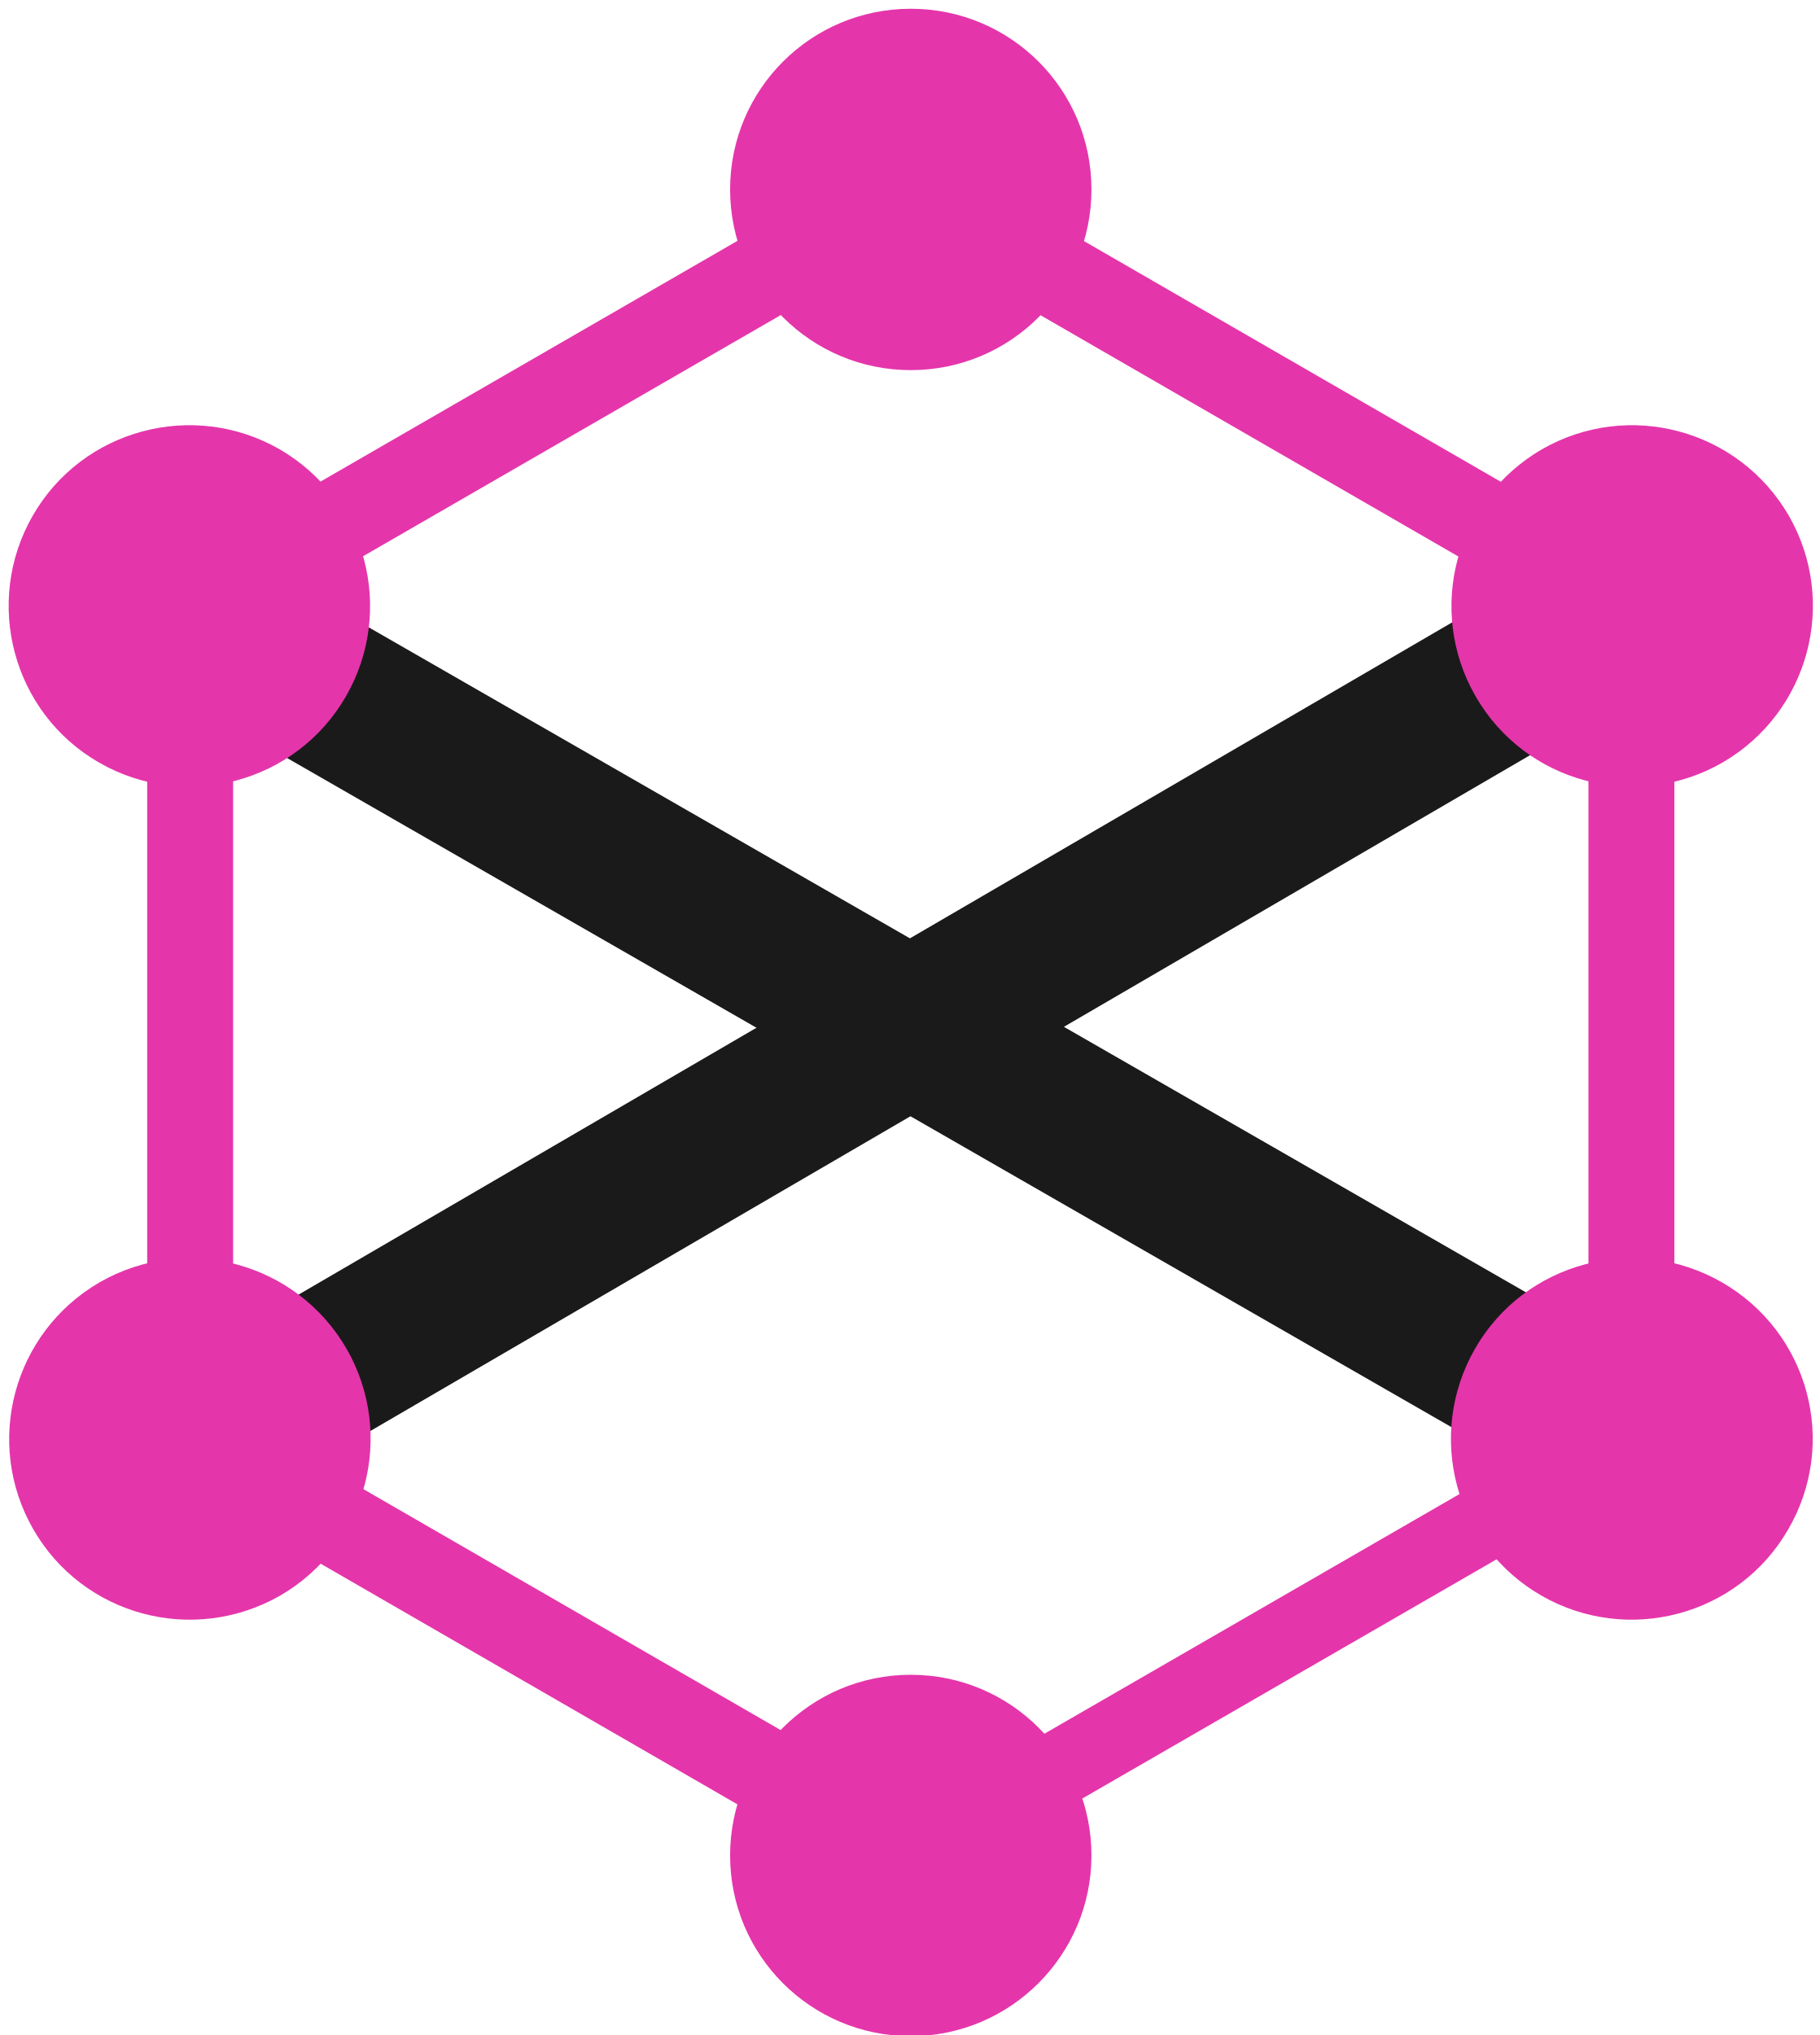
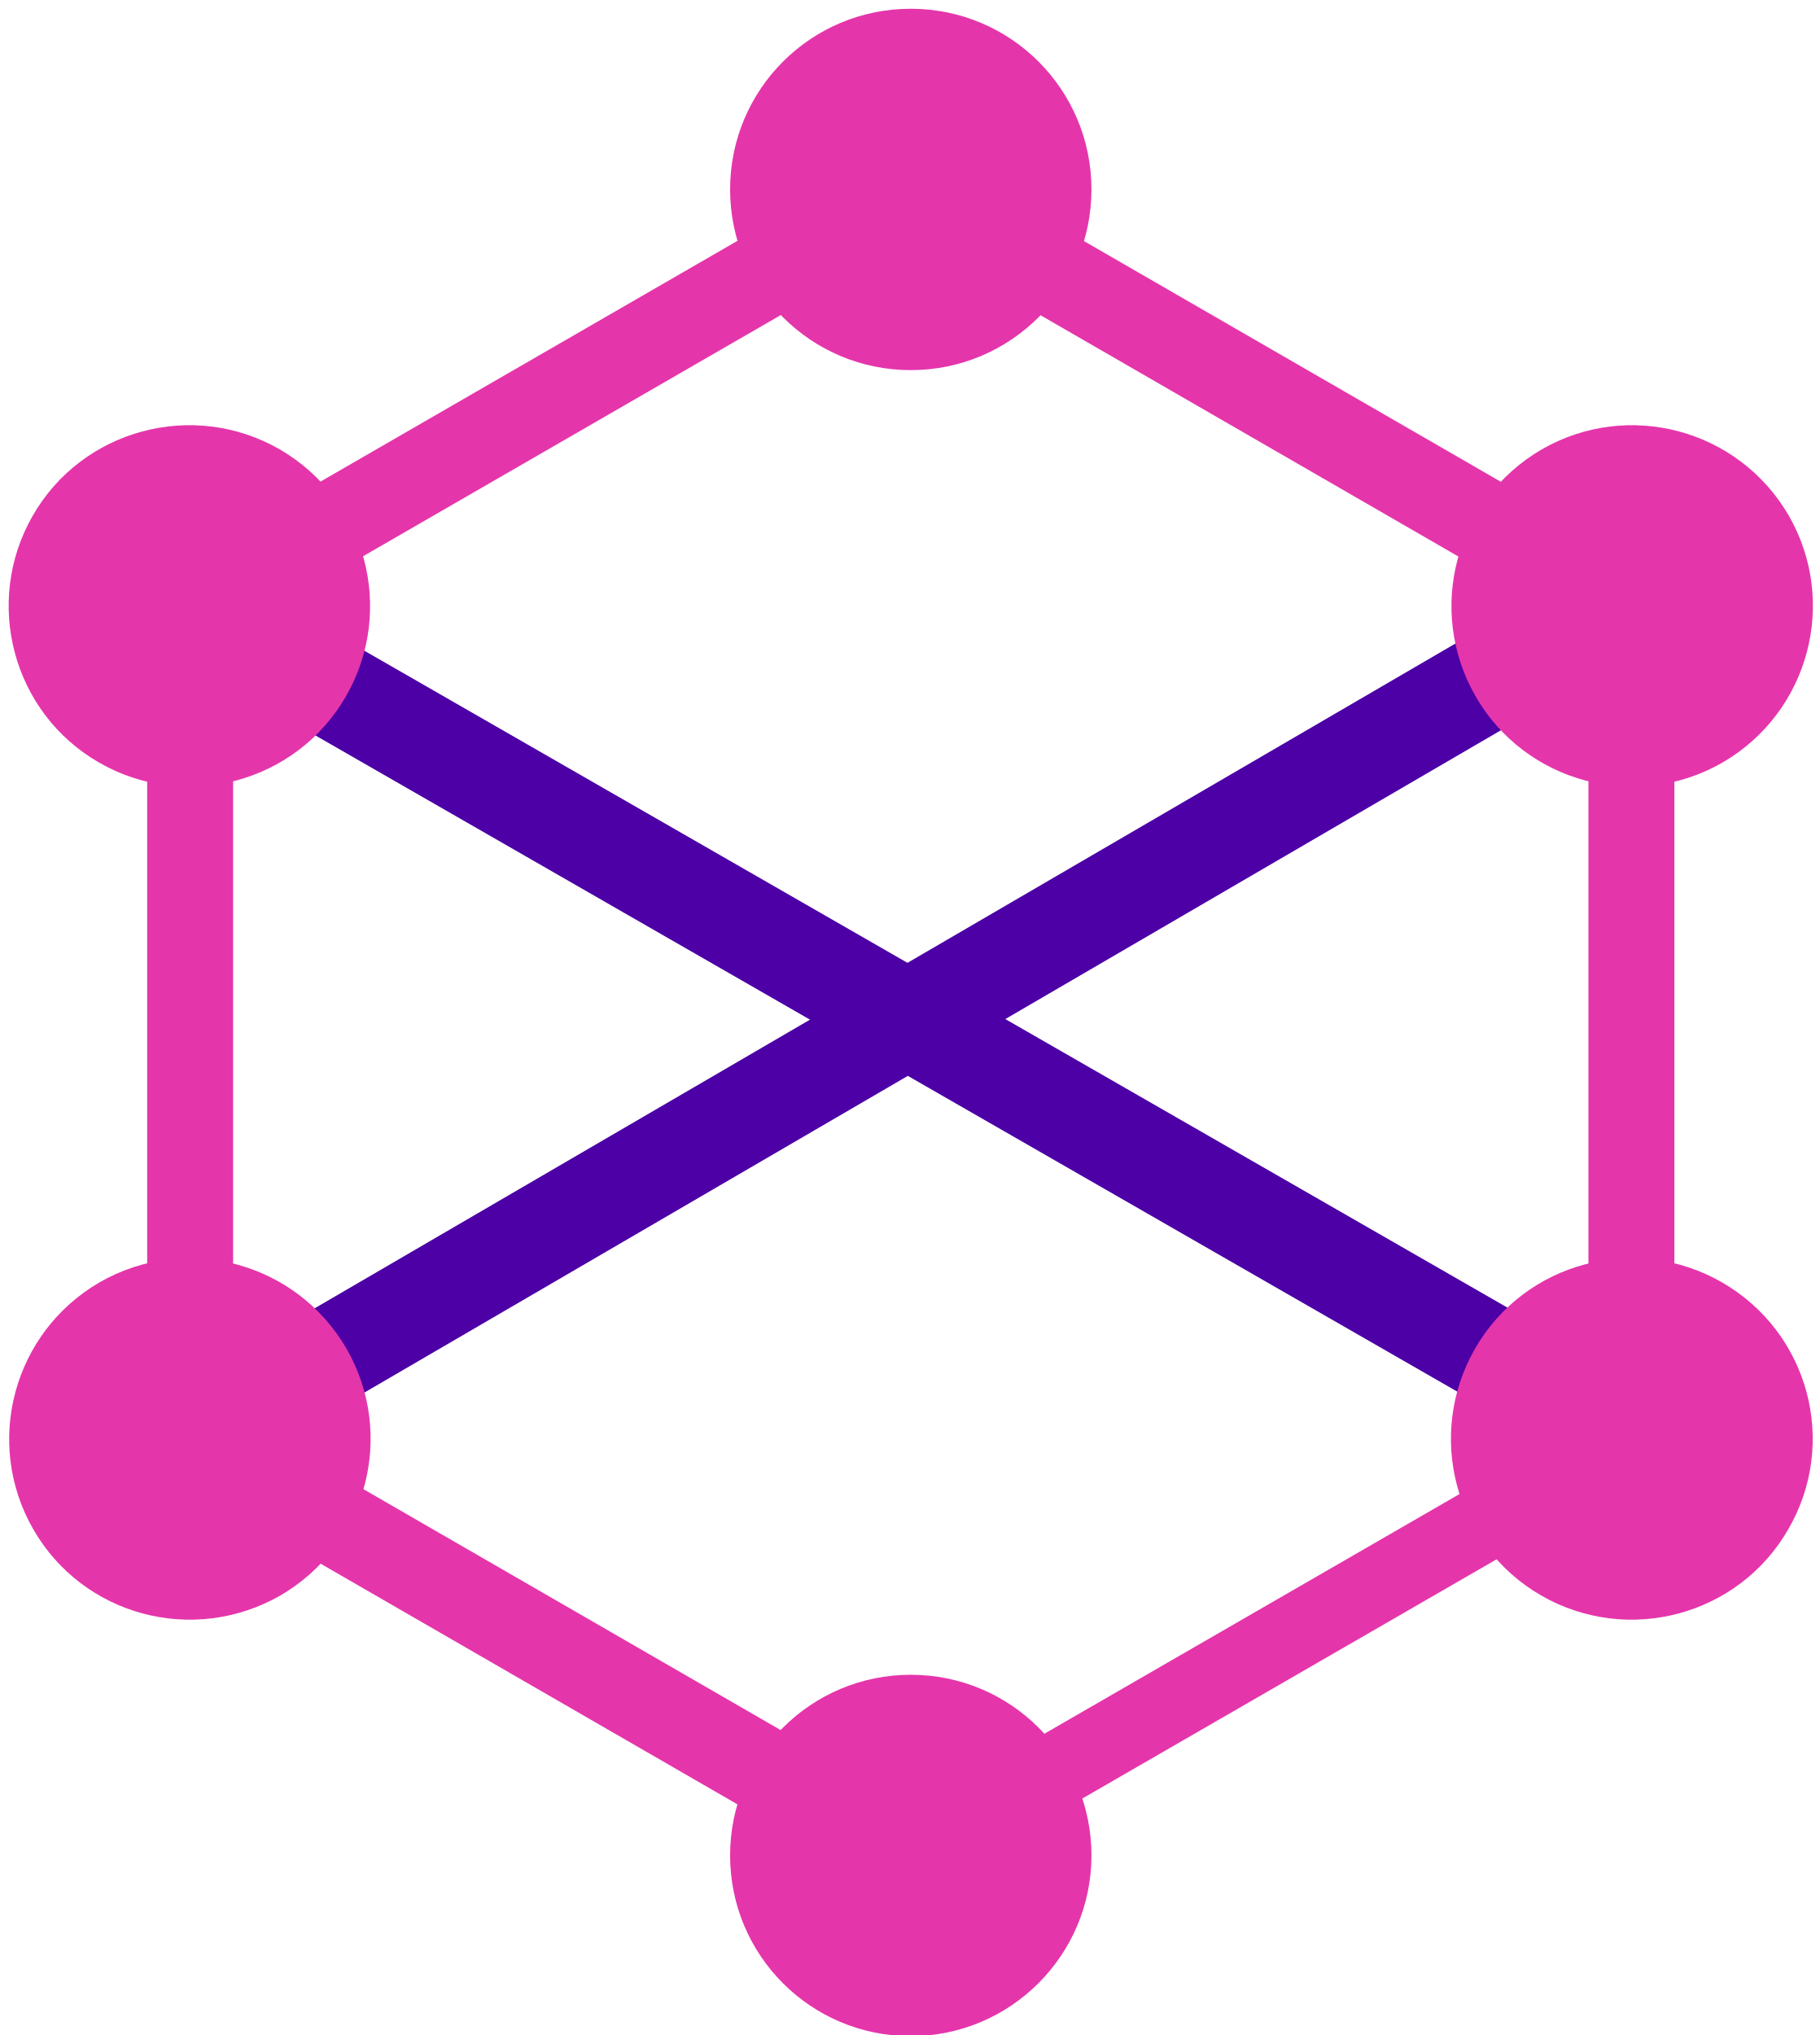
<svg xmlns="http://www.w3.org/2000/svg" width="93mm" height="104mm" viewBox="0 0 93 104" version="1.1" id="svg5" xml:space="preserve">
  <defs id="defs2" />
  <g id="layer1">
    <g id="g6769" transform="translate(9.811699,5.704476)">
-       <rect style="fill:#1a1a1a;fill-opacity:1;stroke-width:0.876" id="rect3437" width="81.394" height="7.87" x="13.24" y="18.352" ry="0" transform="matrix(0.8670454,0.4982291,-0.5062906,0.862363,0,0)" />
-       <rect style="fill:#1a1a1a;fill-opacity:1;stroke-width:0.876" id="rect3437-2" width="81.394" height="7.87" x="-35.127" y="54.981" ry="0" transform="matrix(0.8640165,-0.5034635,0.4953867,0.8686725,0,0)" />
+       <rect style="fill:#4C00A6" id="rect3437" width="81.394" height="5" x="13.24" y="19.5" ry="0" transform="matrix(0.8670454,0.4982291,-0.5062906,0.862363,0,0)" />
+       <rect style="fill:#4C00A6" id="rect3437-2" width="81.394" height="5" x="-35.127" y="56" ry="0" transform="matrix(0.8640165,-0.5034635,0.4953867,0.8686725,0,0)" />
      <g id="g2990" transform="matrix(0.2645833,0,0,0.2645833,-16.17984,-6.368142)">
        <g id="g2946">
          <g id="g2944">
            <rect x="37.9" y="312.2" transform="matrix(-0.866,-0.5,0.5,-0.866,83.0693,663.3409)" fill="#e535ab" width="185" height="16.6" id="rect2942" />
          </g>
        </g>
        <g id="g2952">
          <g id="g2950">
            <rect x="177.1" y="71.1" transform="matrix(-0.866,-0.5,0.5,-0.866,463.3409,283.0693)" fill="#e535ab" width="185" height="16.6" id="rect2948" />
          </g>
        </g>
        <g id="g2958">
          <g id="g2956">
            <rect x="122.1" y="-13" transform="matrix(-0.5,-0.866,0.866,-0.5,126.7903,232.1221)" fill="#e535ab" width="16.6" height="185" id="rect2954" />
          </g>
        </g>
        <g id="g2964">
          <g id="g2962">
            <rect x="52.5" y="107.5" fill="#e535ab" width="16.6" height="185" id="rect2960" />
          </g>
        </g>
        <g id="g2970">
          <g id="g2968">
            <rect x="330.9" y="107.5" fill="#e535ab" width="16.6" height="185" id="rect2966" />
          </g>
        </g>
        <g id="g2976">
          <g id="g2974">
            <rect x="262.4" y="240.1" transform="matrix(-0.5,-0.866,0.866,-0.5,126.7953,714.2875)" fill="#e535ab" width="14.5" height="160.9" id="rect2972" />
          </g>
        </g>
        <path fill="#e535ab" d="m 369.5,297.9 c -9.6,16.7 -31,22.4 -47.7,12.8 -16.7,-9.6 -22.4,-31 -12.8,-47.7 9.6,-16.7 31,-22.4 47.7,-12.8 16.8,9.7 22.5,31 12.8,47.7" id="path2978" />
        <path fill="#e535ab" d="m 90.9,137 c -9.6,16.7 -31,22.4 -47.7,12.8 -16.7,-9.6 -22.4,-31 -12.8,-47.7 9.6,-16.7 31,-22.4 47.7,-12.8 16.7,9.7 22.4,31 12.8,47.7" id="path2980" />
        <path fill="#e535ab" d="m 30.5,297.9 c -9.6,-16.7 -3.9,-38 12.8,-47.7 16.7,-9.6 38,-3.9 47.7,12.8 9.6,16.7 3.9,38 -12.8,47.7 -16.8,9.6 -38.1,3.9 -47.7,-12.8" id="path2982" />
        <path fill="#e535ab" d="m 309.1,137 c -9.6,-16.7 -3.9,-38 12.8,-47.7 16.7,-9.6 38,-3.9 47.7,12.8 9.6,16.7 3.9,38 -12.8,47.7 -16.7,9.6 -38.1,3.9 -47.7,-12.8" id="path2984" />
        <path fill="#e535ab" d="m 200,395.8 c -19.3,0 -34.9,-15.6 -34.9,-34.9 0,-19.3 15.6,-34.9 34.9,-34.9 19.3,0 34.9,15.6 34.9,34.9 0,19.2 -15.6,34.9 -34.9,34.9" id="path2986" />
        <path fill="#e535ab" d="m 200,74 c -19.3,0 -34.9,-15.6 -34.9,-34.9 0,-19.3 15.6,-34.9 34.9,-34.9 19.3,0 34.9,15.6 34.9,34.9 0,19.3 -15.6,34.9 -34.9,34.9" id="path2988" />
      </g>
    </g>
  </g>
</svg>
